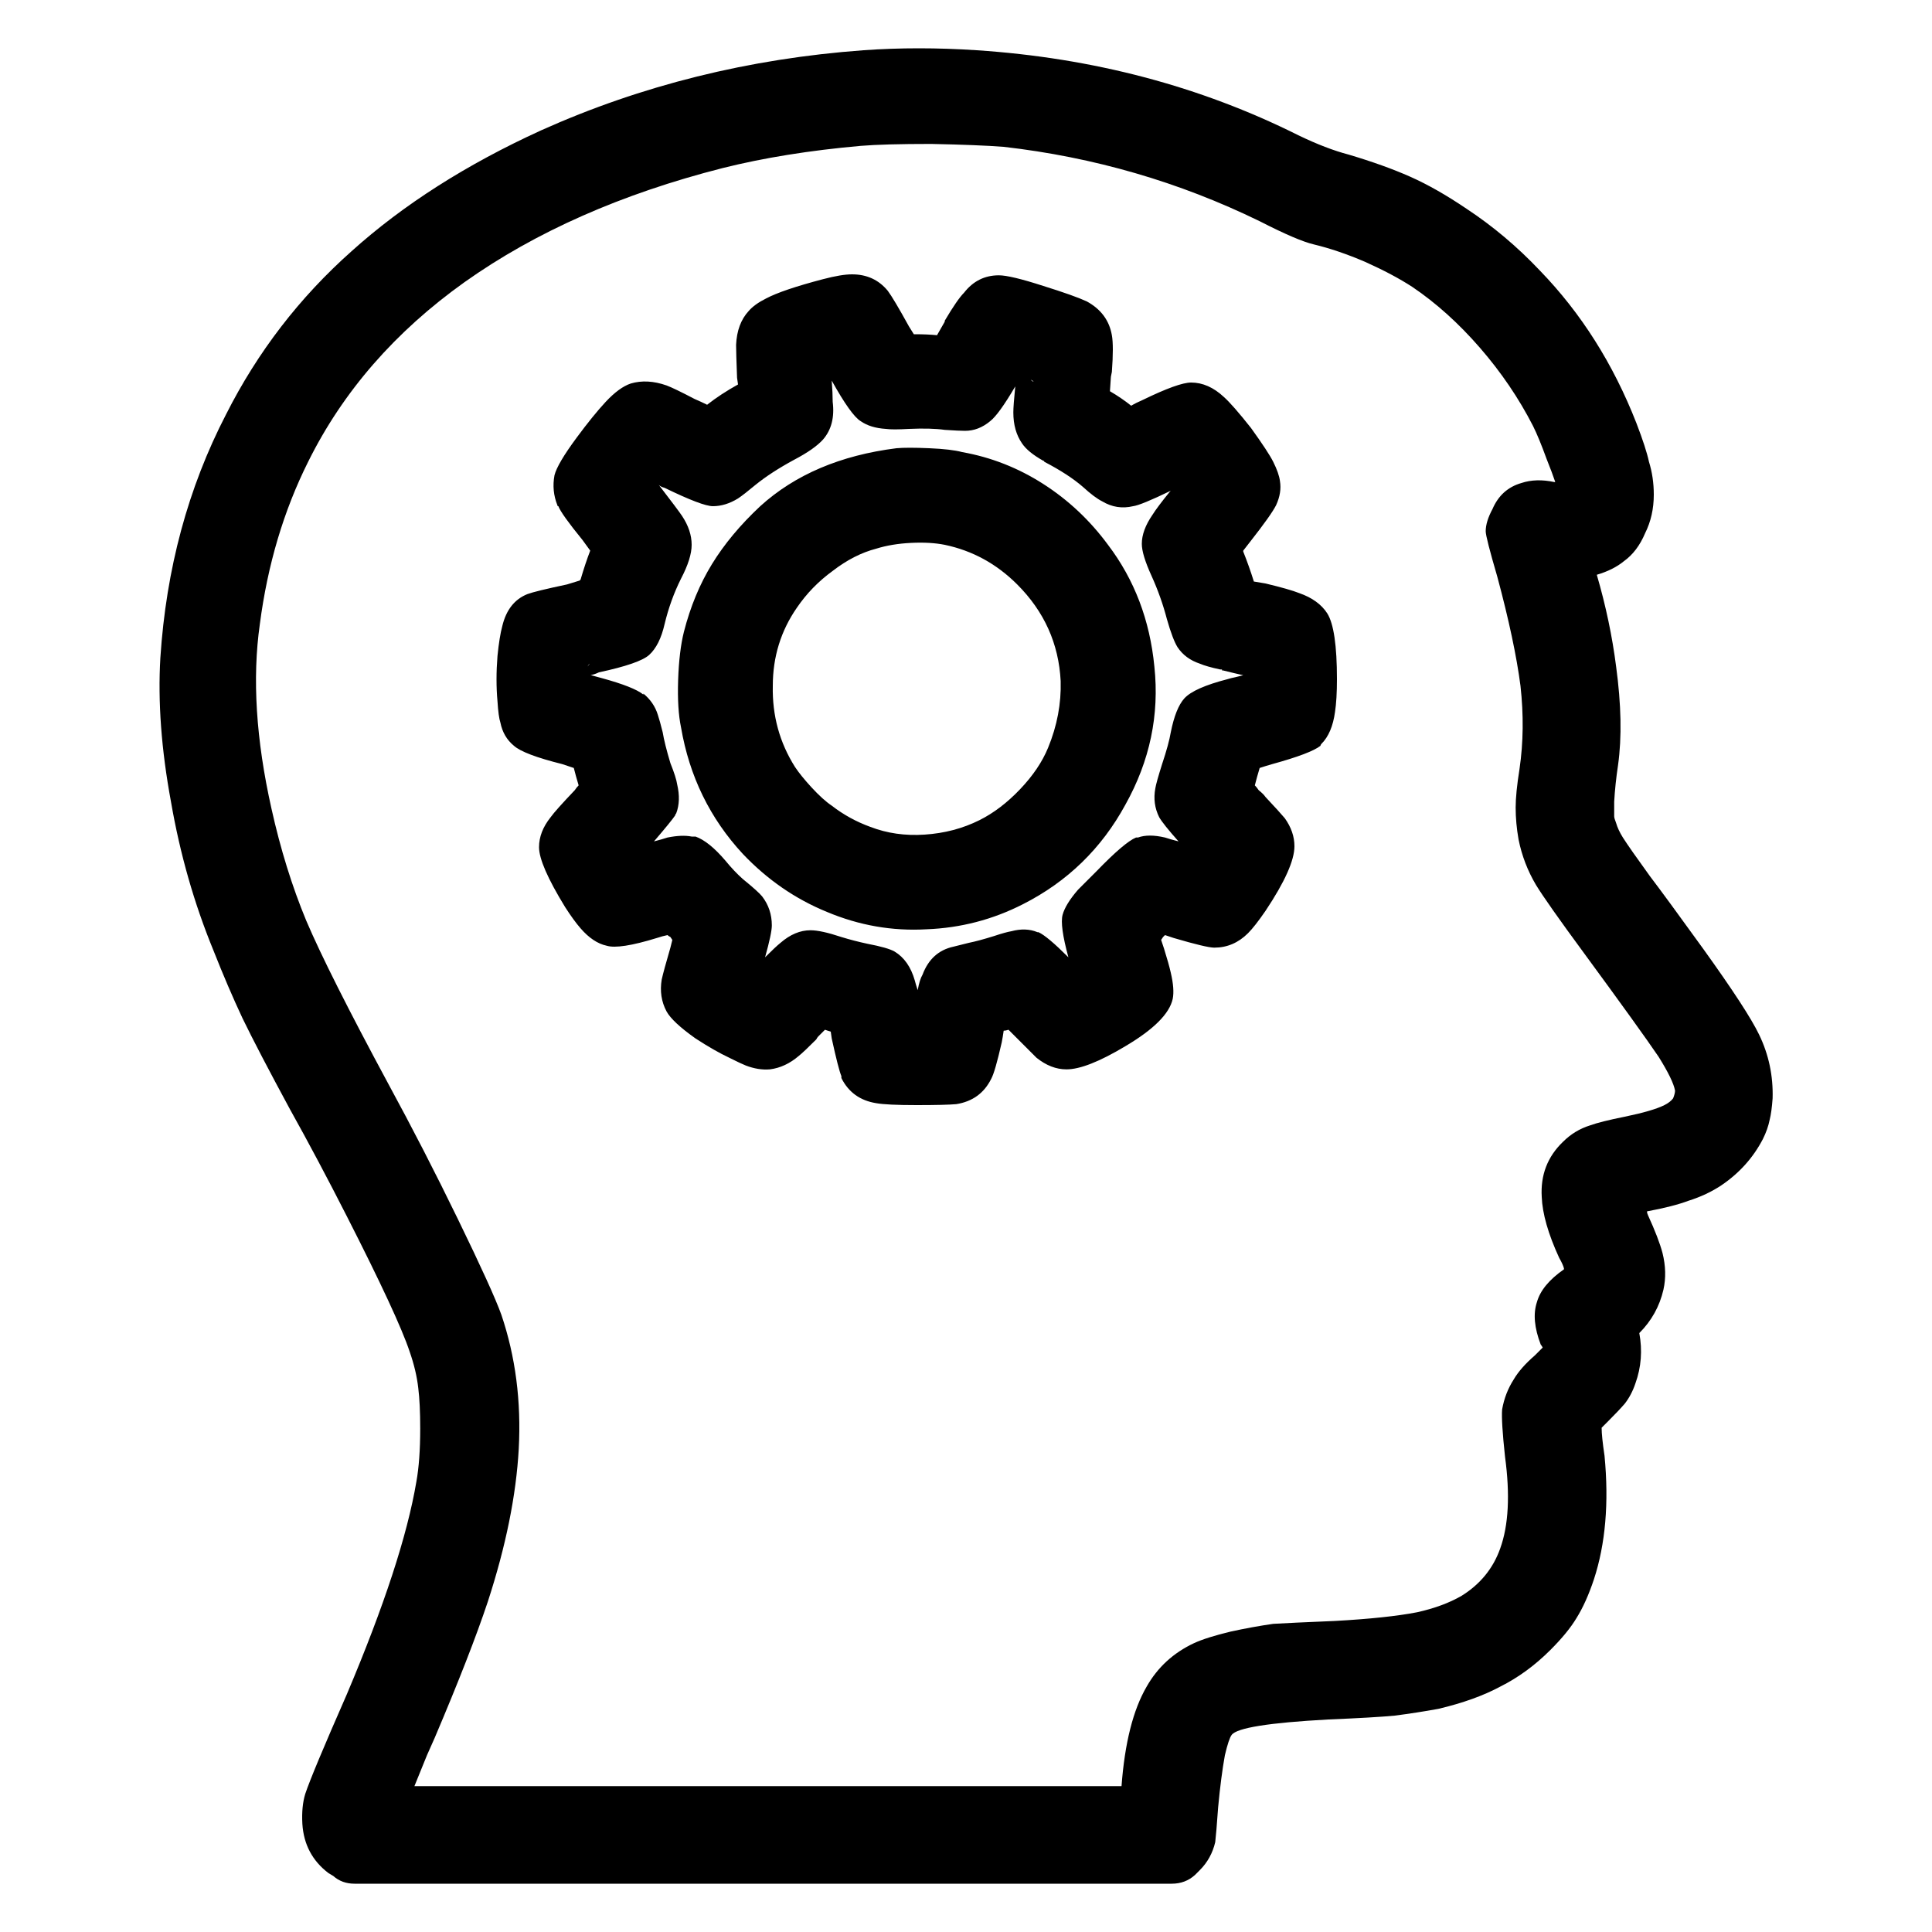
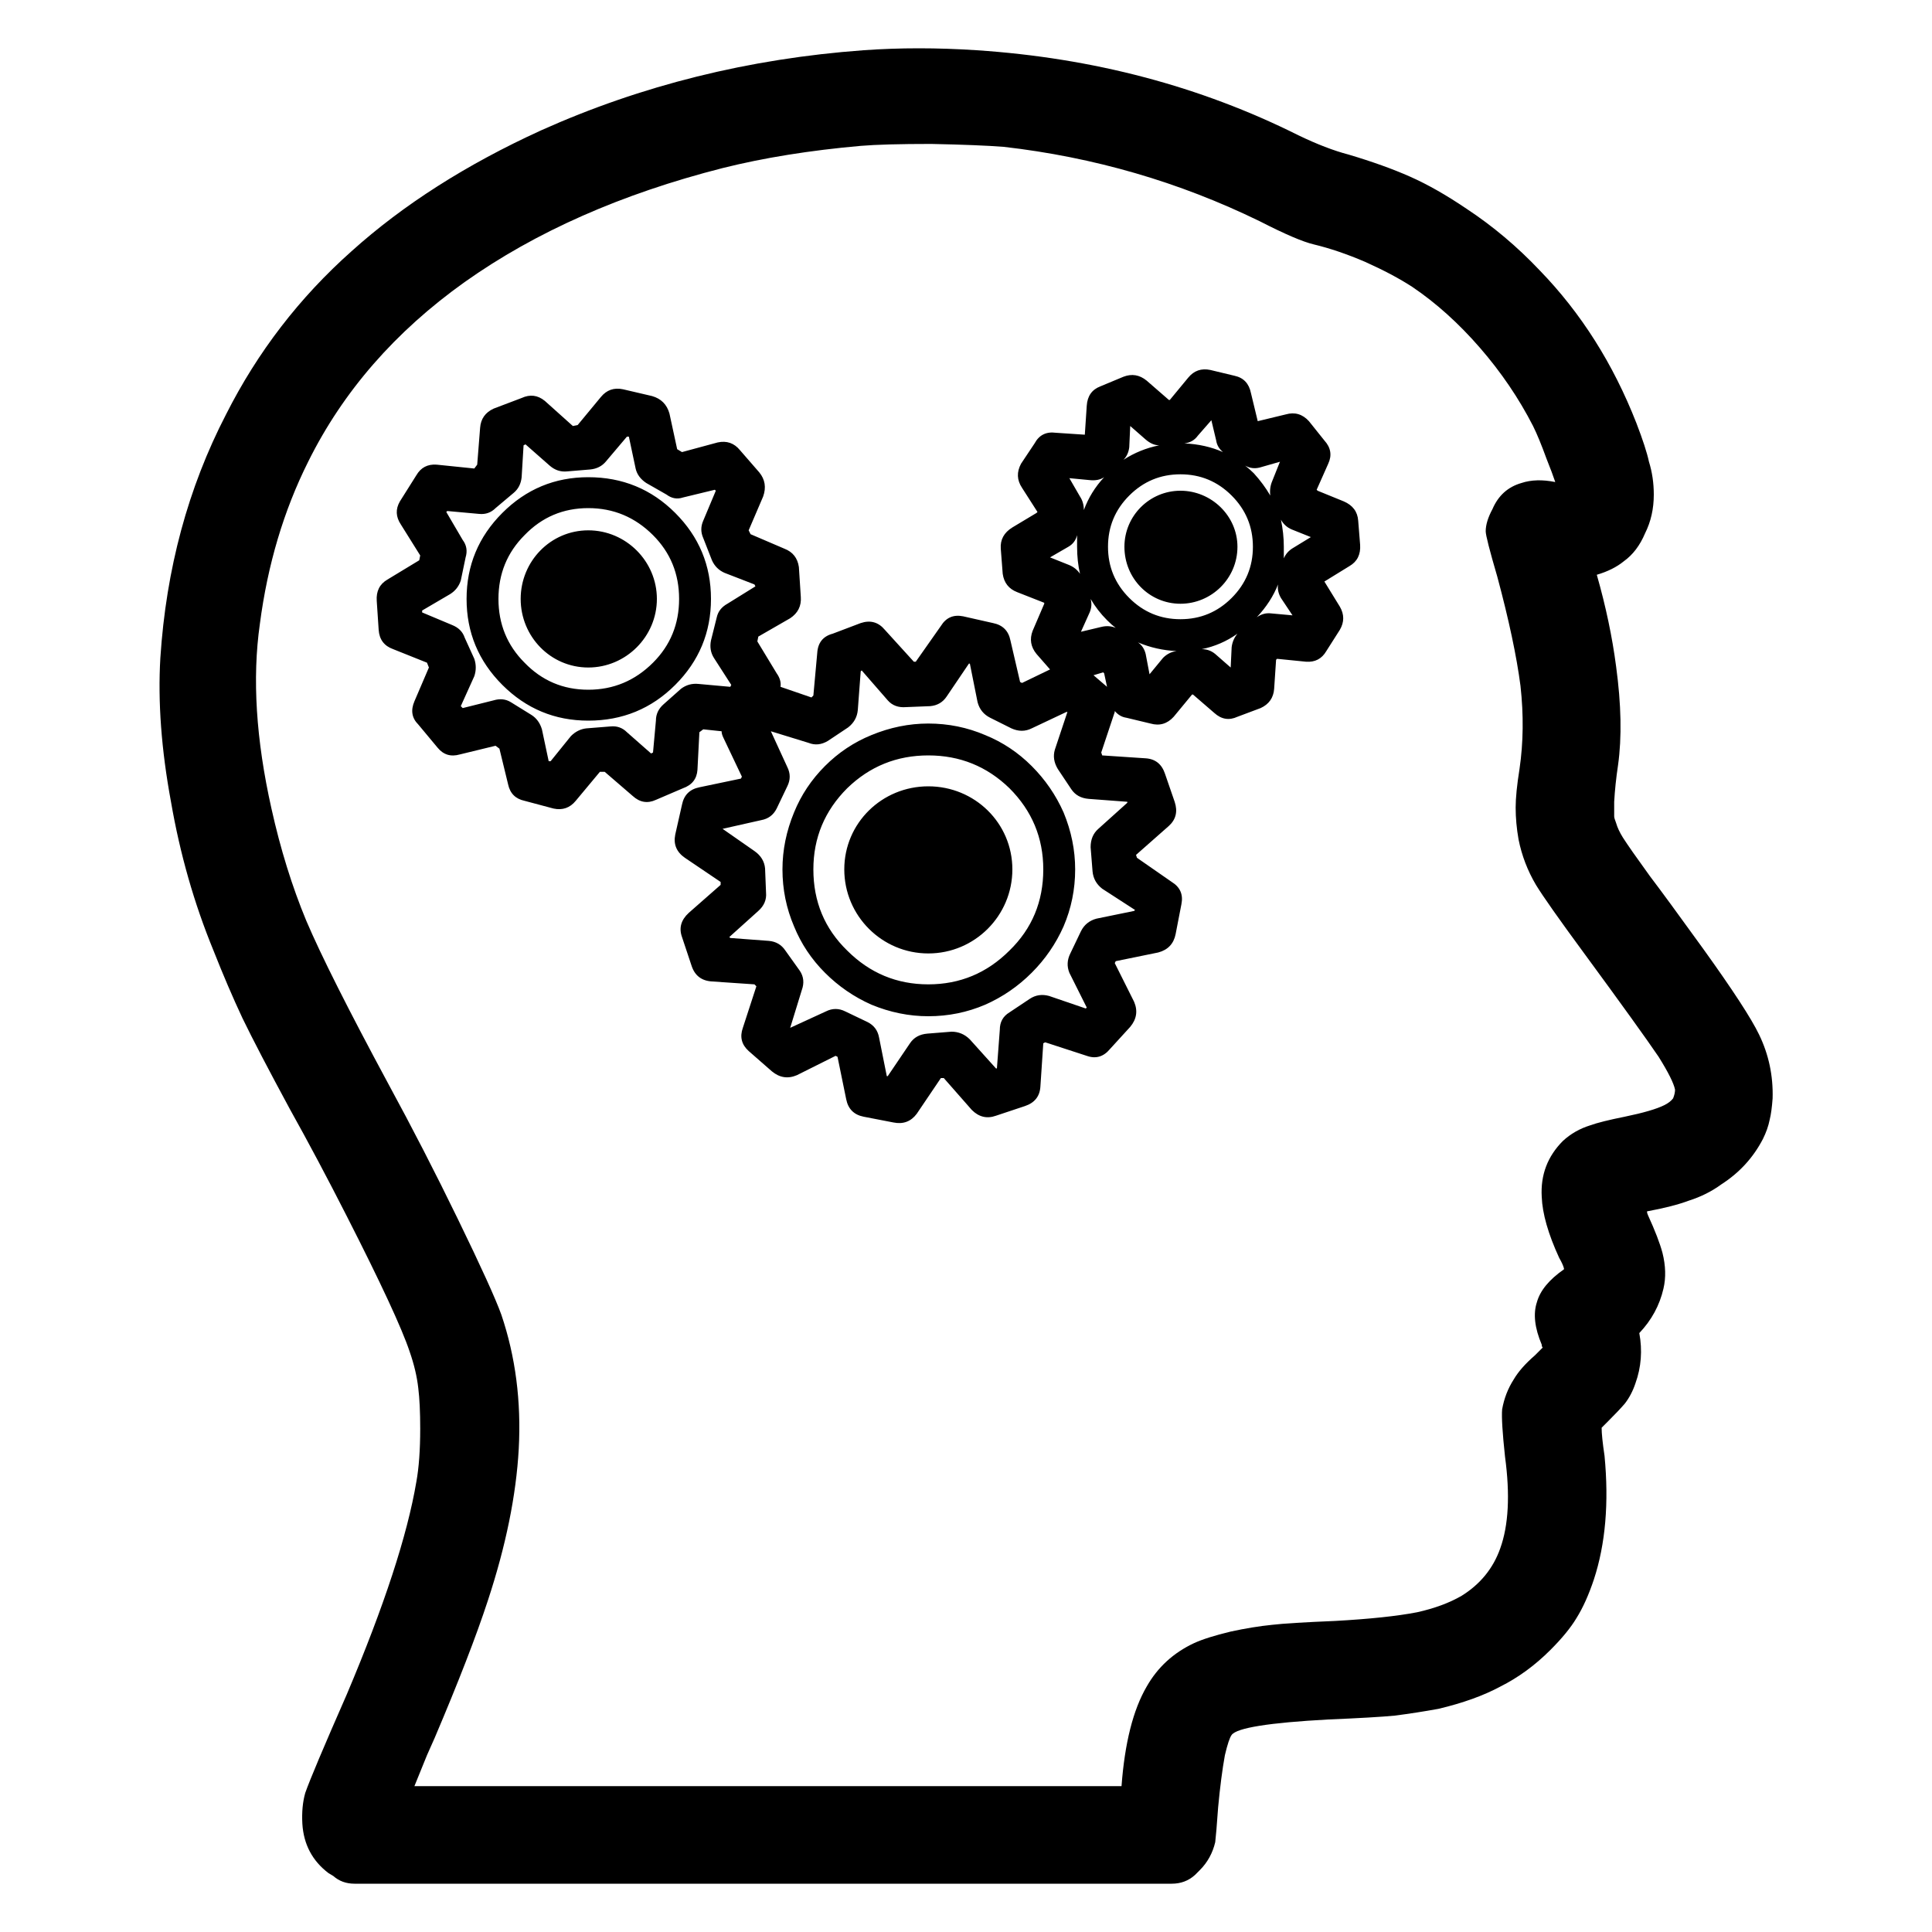
<svg xmlns="http://www.w3.org/2000/svg" viewBox="0 0 20 20">
-   <path fill="black" d="M8.94 0.52Q9.5 0.48 10.11 0.52Q11.92 0.64 13.44 1.4Q13.73 1.54 13.96 1.6Q14.33 1.71 14.6 1.83Q14.87 1.95 15.18 2.16Q15.59 2.43 15.94 2.8Q16.58 3.46 16.94 4.38Q17.04 4.64 17.07 4.78Q17.12 4.94 17.12 5.12Q17.12 5.34 17.03 5.52Q16.95 5.71 16.81 5.81Q16.7 5.9 16.53 5.95Q16.67 6.43 16.73 6.9Q16.81 7.49 16.75 7.92Q16.72 8.12 16.71 8.3Q16.71 8.42 16.71 8.45Q16.71 8.47 16.73 8.52Q16.75 8.59 16.8 8.67Q16.87 8.78 17.08 9.07Q17.24 9.28 17.63 9.82Q18.09 10.46 18.21 10.71Q18.36 11.02 18.35 11.37Q18.34 11.51 18.32 11.59Q18.3 11.69 18.25 11.79Q18.1 12.08 17.82 12.27Q17.67 12.37 17.48 12.43Q17.32 12.49 17.05 12.54Q17.05 12.56 17.06 12.58Q17.17 12.82 17.21 12.97Q17.26 13.17 17.22 13.35Q17.16 13.61 16.97 13.8Q17.02 14.07 16.93 14.32Q16.89 14.44 16.82 14.53Q16.76 14.6 16.64 14.72L16.58 14.78Q16.58 14.87 16.61 15.07Q16.68 15.8 16.5 16.35Q16.42 16.59 16.32 16.75Q16.23 16.9 16.05 17.08Q15.81 17.32 15.53 17.46Q15.27 17.6 14.89 17.69Q14.67 17.73 14.44 17.76Q14.23 17.78 13.75 17.8Q12.83 17.85 12.75 17.96Q12.72 18 12.68 18.17Q12.64 18.39 12.61 18.71Q12.59 18.99 12.58 19.07Q12.54 19.24 12.42 19.36L12.37 19.41Q12.27 19.5 12.13 19.5H3.67Q3.54 19.5 3.45 19.42L3.4 19.39Q3.15 19.2 3.13 18.88Q3.12 18.7 3.16 18.57Q3.23 18.36 3.59 17.54Q4.17 16.17 4.31 15.34Q4.35 15.12 4.35 14.79Q4.35 14.53 4.33 14.37Q4.31 14.19 4.24 13.99Q4.12 13.63 3.59 12.59Q3.29 12 3 11.48Q2.67 10.87 2.51 10.54Q2.36 10.22 2.21 9.84Q1.91 9.11 1.77 8.3Q1.62 7.49 1.66 6.81Q1.75 5.43 2.34 4.29Q2.83 3.32 3.64 2.6Q4.44 1.88 5.6 1.35Q7.16 0.65 8.94 0.52ZM15.55 14.59 15.55 14.59Q15.58 14.42 15.67 14.28Q15.74 14.16 15.89 14.03Q15.93 13.99 15.97 13.95Q15.96 13.93 15.95 13.92Q15.85 13.66 15.91 13.48Q15.96 13.3 16.19 13.14Q16.19 13.13 16.19 13.13Q16.18 13.09 16.14 13.02Q15.97 12.65 15.96 12.39Q15.94 12.05 16.18 11.82Q16.3 11.7 16.46 11.65Q16.57 11.61 16.82 11.56Q17.11 11.5 17.23 11.44Q17.29 11.41 17.32 11.37Q17.34 11.32 17.34 11.29Q17.32 11.18 17.17 10.94Q16.98 10.66 16.4 9.87Q16.01 9.34 15.9 9.16Q15.77 8.94 15.72 8.69Q15.69 8.52 15.69 8.36Q15.69 8.21 15.73 7.96Q15.79 7.55 15.74 7.1Q15.68 6.64 15.5 5.97Q15.38 5.56 15.38 5.5Q15.38 5.4 15.45 5.27Q15.54 5.06 15.75 5Q15.9 4.95 16.09 4.99Q16.1 4.99 16.1 4.99Q16.07 4.9 16.01 4.75Q15.93 4.53 15.87 4.41Q15.65 3.98 15.32 3.6Q14.99 3.22 14.62 2.97Q14.42 2.84 14.13 2.71Q13.85 2.59 13.6 2.53Q13.43 2.49 13.04 2.29Q11.79 1.68 10.39 1.52Q10.39 1.52 10.39 1.52Q10.13 1.5 9.64 1.49Q9.15 1.49 8.91 1.51Q8.12 1.58 7.48 1.74Q5.91 2.14 4.81 2.92Q3.73 3.69 3.19 4.78Q2.81 5.54 2.69 6.46Q2.57 7.3 2.81 8.37Q2.95 9 3.17 9.53Q3.4 10.07 4.02 11.22Q4.39 11.9 4.74 12.62Q5.1 13.36 5.19 13.61Q5.41 14.26 5.37 15Q5.33 15.72 5.05 16.58Q4.87 17.12 4.5 17.99L4.42 18.17L4.29 18.49H11.61Q11.66 17.82 11.87 17.46Q12.04 17.16 12.36 17.01Q12.49 16.95 12.74 16.89Q12.97 16.84 13.18 16.81Q13.34 16.8 13.82 16.78Q14.36 16.75 14.67 16.69Q14.94 16.63 15.13 16.52Q15.42 16.34 15.53 16.03Q15.66 15.67 15.58 15.08Q15.54 14.71 15.55 14.59ZM8.52 2.89Q8.71 2.84 8.82 2.84Q9.05 2.84 9.19 3.01Q9.25 3.09 9.41 3.38L9.46 3.46H9.47Q9.6 3.46 9.7 3.47L9.78 3.33L9.78 3.32Q9.91 3.1 9.98 3.03Q10.12 2.85 10.34 2.85Q10.46 2.85 10.8 2.96Q11.12 3.06 11.25 3.12Q11.47 3.24 11.51 3.47Q11.53 3.58 11.51 3.85L11.5 3.9L11.49 4.05Q11.61 4.12 11.71 4.2Q11.76 4.17 11.83 4.14Q12.2 3.96 12.33 3.96Q12.51 3.96 12.67 4.11Q12.76 4.19 12.95 4.43Q13.13 4.68 13.18 4.78Q13.24 4.9 13.25 4.98Q13.27 5.1 13.21 5.23L13.21 5.23Q13.16 5.33 12.94 5.61Q12.9 5.66 12.87 5.7Q12.87 5.71 12.87 5.71Q12.93 5.86 12.98 6.02Q13.04 6.03 13.1 6.04Q13.35 6.1 13.45 6.14Q13.65 6.21 13.74 6.35Q13.84 6.51 13.84 7.03Q13.84 7.24 13.82 7.37Q13.79 7.59 13.68 7.7Q13.67 7.71 13.67 7.72Q13.57 7.8 13.17 7.91Q13.1 7.93 13.04 7.95Q13.01 8.05 12.99 8.13Q13.01 8.15 13.03 8.18Q13.08 8.22 13.1 8.25Q13.25 8.41 13.3 8.47Q13.4 8.61 13.4 8.76Q13.4 8.98 13.1 9.43Q12.99 9.59 12.92 9.66Q12.77 9.81 12.57 9.81Q12.49 9.81 12.15 9.71L12.06 9.68L12.04 9.7L12.02 9.73L12.05 9.82Q12.1 9.98 12.12 10.07Q12.16 10.24 12.14 10.34Q12.09 10.57 11.65 10.83Q11.25 11.07 11.04 11.07Q10.88 11.07 10.73 10.95Q10.68 10.9 10.51 10.73L10.44 10.66Q10.41 10.67 10.39 10.67Q10.38 10.74 10.37 10.79Q10.3 11.1 10.26 11.17Q10.15 11.39 9.9 11.43Q9.79 11.44 9.49 11.44Q9.18 11.44 9.07 11.42Q8.82 11.38 8.71 11.16Q8.71 11.15 8.71 11.14Q8.68 11.07 8.61 10.75L8.6 10.68Q8.57 10.67 8.54 10.66L8.47 10.73Q8.46 10.74 8.45 10.76Q8.32 10.89 8.27 10.93Q8.13 11.05 7.97 11.07Q7.85 11.08 7.72 11.03Q7.67 11.01 7.57 10.96L7.55 10.95Q7.4 10.88 7.2 10.75Q6.96 10.58 6.9 10.47Q6.82 10.32 6.85 10.14Q6.87 10.05 6.94 9.81L6.96 9.73L6.94 9.7Q6.92 9.69 6.91 9.68Q6.86 9.69 6.8 9.71Q6.41 9.83 6.28 9.79Q6.14 9.76 6.01 9.61Q5.94 9.53 5.85 9.39Q5.58 8.95 5.58 8.77Q5.58 8.61 5.7 8.46Q5.75 8.39 5.95 8.18Q5.97 8.15 5.99 8.13Q5.96 8.03 5.94 7.95Q5.88 7.93 5.82 7.91Q5.42 7.81 5.32 7.72Q5.21 7.63 5.18 7.48Q5.16 7.42 5.15 7.26Q5.13 7.04 5.15 6.79Q5.17 6.59 5.2 6.48Q5.26 6.23 5.46 6.15L5.46 6.15Q5.54 6.12 5.87 6.05L6 6.01L6.01 6Q6.06 5.83 6.11 5.7L6.03 5.59Q5.81 5.32 5.78 5.24Q5.77 5.24 5.77 5.23Q5.71 5.08 5.74 4.92L5.74 4.92Q5.77 4.8 5.97 4.53Q6.14 4.3 6.27 4.16L6.27 4.16Q6.41 4.01 6.53 3.97Q6.7 3.92 6.9 3.99Q6.98 4.02 7.19 4.13Q7.26 4.16 7.32 4.19Q7.46 4.08 7.64 3.98L7.63 3.91L7.63 3.91Q7.62 3.65 7.62 3.57Q7.63 3.35 7.75 3.22Q7.81 3.15 7.93 3.09L7.93 3.09Q8.1 3 8.52 2.89ZM11.06 9.91Q10.97 9.58 11 9.47Q11.03 9.36 11.16 9.21Q11.24 9.13 11.35 9.02Q11.64 8.72 11.76 8.67L11.76 8.67Q11.77 8.67 11.77 8.67Q11.77 8.67 11.78 8.67L11.78 8.67Q11.89 8.63 12.06 8.67Q12.12 8.69 12.2 8.71Q12.04 8.53 12 8.46Q11.93 8.32 11.96 8.16Q11.97 8.1 12.03 7.91Q12.1 7.7 12.12 7.58Q12.17 7.33 12.26 7.23Q12.36 7.12 12.71 7.03Q12.74 7.02 12.79 7.01Q12.83 7 12.87 6.99Q12.87 6.99 12.87 6.99Q12.78 6.97 12.66 6.94L12.66 6.94L12.65 6.94L12.65 6.93L12.65 6.93L12.64 6.93L12.64 6.93L12.64 6.93L12.64 6.93L12.63 6.93L12.63 6.93L12.63 6.93L12.63 6.93Q12.49 6.9 12.42 6.87Q12.27 6.82 12.19 6.7Q12.14 6.62 12.08 6.41Q12.02 6.18 11.92 5.96Q11.82 5.74 11.82 5.63Q11.82 5.49 11.93 5.33Q11.98 5.25 12.11 5.09Q12.11 5.09 12.12 5.08Q11.81 5.23 11.73 5.24Q11.56 5.28 11.41 5.19Q11.33 5.15 11.21 5.04Q11.06 4.91 10.81 4.78Q10.81 4.77 10.8 4.77Q10.64 4.68 10.58 4.59Q10.49 4.46 10.49 4.27Q10.49 4.2 10.51 4Q10.34 4.29 10.25 4.36L10.25 4.36Q10.13 4.46 9.99 4.46Q9.93 4.46 9.78 4.45Q9.64 4.43 9.41 4.44Q9.24 4.45 9.17 4.44Q9.01 4.43 8.91 4.36Q8.81 4.3 8.61 3.94Q8.62 4.07 8.62 4.16Q8.65 4.4 8.52 4.55Q8.43 4.65 8.22 4.76Q7.98 4.89 7.82 5.02Q7.7 5.12 7.64 5.16Q7.51 5.24 7.38 5.24Q7.27 5.24 6.88 5.05Q6.84 5.04 6.82 5.02Q7.02 5.28 7.06 5.34Q7.16 5.49 7.16 5.64Q7.16 5.78 7.05 5.99Q6.94 6.21 6.88 6.46Q6.83 6.68 6.72 6.78Q6.62 6.87 6.2 6.96Q6.16 6.98 6.11 6.99Q6.11 6.99 6.11 6.99Q6.12 6.99 6.12 6.99Q6.19 7.01 6.23 7.02Q6.56 7.11 6.66 7.19L6.66 7.18Q6.77 7.27 6.81 7.4Q6.83 7.46 6.86 7.58Q6.88 7.7 6.94 7.9Q7 8.05 7.01 8.12Q7.05 8.29 7 8.42Q6.99 8.43 6.99 8.44Q6.95 8.5 6.77 8.71Q6.85 8.69 6.91 8.67Q7.06 8.64 7.16 8.66L7.16 8.66Q7.17 8.66 7.18 8.66Q7.19 8.66 7.2 8.66L7.2 8.66Q7.34 8.71 7.51 8.91Q7.6 9.02 7.69 9.1Q7.85 9.23 7.89 9.28Q7.99 9.41 7.99 9.58Q7.99 9.66 7.92 9.91Q8.03 9.8 8.08 9.76Q8.23 9.63 8.39 9.63Q8.5 9.63 8.71 9.7Q8.84 9.74 8.98 9.77Q9.19 9.81 9.26 9.85Q9.41 9.94 9.47 10.15Q9.48 10.19 9.5 10.25Q9.52 10.14 9.55 10.09Q9.64 9.85 9.87 9.8Q9.91 9.79 10.03 9.76Q10.13 9.74 10.29 9.69Q10.41 9.65 10.47 9.64Q10.62 9.6 10.74 9.65Q10.75 9.65 10.75 9.65L10.75 9.65Q10.84 9.69 11.06 9.91ZM9.28 4.64Q9.39 4.63 9.62 4.64Q9.85 4.65 9.96 4.68Q10.41 4.76 10.8 5.01Q11.19 5.26 11.47 5.64Q11.88 6.18 11.95 6.9Q12.03 7.65 11.65 8.33Q11.28 9.01 10.59 9.36Q10.12 9.6 9.59 9.62Q9.06 9.65 8.56 9.44Q8.07 9.24 7.69 8.84Q7.18 8.29 7.05 7.53Q7.01 7.34 7.02 7.04Q7.03 6.74 7.08 6.54Q7.18 6.15 7.37 5.84Q7.56 5.53 7.87 5.24Q8.41 4.75 9.28 4.64ZM9.78 5.64Q9.63 5.61 9.43 5.62Q9.23 5.63 9.07 5.68Q8.84 5.74 8.62 5.91Q8.4 6.07 8.25 6.29Q8 6.65 8 7.1Q7.99 7.56 8.23 7.94Q8.29 8.03 8.4 8.15Q8.52 8.28 8.61 8.34Q8.79 8.48 9.01 8.56Q9.27 8.66 9.57 8.64Q9.88 8.62 10.14 8.49Q10.36 8.38 10.56 8.17Q10.76 7.96 10.85 7.74Q10.99 7.4 10.98 7.05Q10.95 6.47 10.53 6.05Q10.21 5.73 9.78 5.64ZM10.68 3.94Q10.69 3.95 10.7 3.95Q10.69 3.94 10.67 3.93Q10.68 3.94 10.68 3.94ZM6.09 6.89Q6.1 6.88 6.1 6.87Q6.09 6.89 6.08 6.9Q6.09 6.89 6.09 6.89ZM12.97 7.94Q12.97 7.94 12.97 7.94Q12.97 7.94 12.96 7.95Q12.96 7.95 12.97 7.94Z" />
+   <path fill="black" d="M8.94 0.52Q9.5 0.48 10.11 0.52Q11.92 0.64 13.44 1.4Q13.73 1.54 13.96 1.6Q14.33 1.71 14.6 1.83Q14.87 1.95 15.18 2.16Q15.59 2.43 15.94 2.8Q16.58 3.46 16.94 4.38Q17.04 4.64 17.07 4.78Q17.12 4.94 17.12 5.12Q17.12 5.34 17.03 5.52Q16.95 5.71 16.81 5.81Q16.7 5.9 16.53 5.95Q16.67 6.44 16.73 6.9Q16.81 7.49 16.75 7.92Q16.72 8.12 16.71 8.3Q16.71 8.42 16.71 8.45Q16.71 8.47 16.73 8.52Q16.75 8.59 16.8 8.67Q16.87 8.78 17.08 9.07Q17.24 9.28 17.63 9.82Q18.09 10.46 18.21 10.71Q18.36 11.02 18.35 11.37Q18.34 11.51 18.32 11.59Q18.3 11.69 18.25 11.79Q18.1 12.08 17.82 12.26Q17.67 12.37 17.48 12.43Q17.32 12.49 17.05 12.54Q17.05 12.56 17.06 12.58Q17.17 12.82 17.21 12.97Q17.26 13.17 17.22 13.34Q17.16 13.6 16.97 13.8Q17.02 14.07 16.93 14.32Q16.89 14.44 16.82 14.53Q16.76 14.6 16.64 14.72L16.58 14.78Q16.58 14.87 16.61 15.07Q16.68 15.8 16.5 16.35Q16.42 16.59 16.32 16.75Q16.23 16.9 16.05 17.08Q15.81 17.32 15.53 17.46Q15.27 17.6 14.89 17.69Q14.67 17.73 14.44 17.76Q14.23 17.78 13.75 17.8Q12.83 17.85 12.75 17.96Q12.72 18 12.68 18.17Q12.64 18.39 12.61 18.71Q12.59 18.99 12.58 19.07Q12.54 19.24 12.42 19.36L12.37 19.41Q12.27 19.5 12.13 19.5H3.67Q3.54 19.5 3.45 19.42L3.4 19.39Q3.15 19.2 3.13 18.88Q3.12 18.7 3.16 18.56Q3.23 18.36 3.59 17.54Q4.17 16.17 4.31 15.34Q4.35 15.12 4.35 14.79Q4.35 14.53 4.33 14.37Q4.31 14.19 4.24 13.99Q4.12 13.63 3.59 12.59Q3.29 12 3 11.48Q2.67 10.87 2.51 10.54Q2.36 10.22 2.21 9.84Q1.91 9.11 1.77 8.3Q1.62 7.49 1.66 6.81Q1.75 5.43 2.34 4.29Q2.83 3.32 3.64 2.6Q4.44 1.88 5.6 1.35Q7.16 0.65 8.94 0.52ZM15.55 14.59 15.55 14.59Q15.58 14.42 15.67 14.28Q15.74 14.16 15.89 14.03Q15.93 13.99 15.97 13.95Q15.96 13.94 15.96 13.92Q15.85 13.66 15.91 13.48Q15.96 13.3 16.19 13.14Q16.19 13.13 16.19 13.13Q16.18 13.09 16.14 13.02Q15.97 12.65 15.96 12.39Q15.94 12.05 16.18 11.81Q16.3 11.7 16.46 11.65Q16.57 11.61 16.82 11.56Q17.11 11.5 17.23 11.44Q17.29 11.41 17.32 11.37Q17.34 11.32 17.34 11.28Q17.32 11.18 17.17 10.94Q16.98 10.66 16.4 9.87Q16.01 9.34 15.9 9.16Q15.77 8.94 15.72 8.69Q15.69 8.52 15.69 8.36Q15.69 8.21 15.73 7.96Q15.79 7.55 15.74 7.1Q15.68 6.64 15.5 5.97Q15.38 5.56 15.38 5.5Q15.38 5.4 15.45 5.27Q15.54 5.06 15.75 5Q15.9 4.95 16.1 4.99Q16.1 4.99 16.1 4.99Q16.07 4.9 16.01 4.75Q15.93 4.53 15.87 4.41Q15.65 3.98 15.32 3.6Q14.99 3.22 14.62 2.97Q14.42 2.84 14.13 2.71Q13.85 2.59 13.6 2.53Q13.43 2.49 13.04 2.29Q11.79 1.68 10.39 1.52L10.39 1.52Q10.13 1.5 9.64 1.49Q9.15 1.49 8.91 1.51Q8.12 1.58 7.48 1.74Q5.91 2.14 4.81 2.92Q3.73 3.69 3.19 4.78Q2.81 5.54 2.69 6.46Q2.57 7.3 2.81 8.37Q2.95 9 3.17 9.53Q3.4 10.07 4.02 11.22Q4.39 11.9 4.74 12.62Q5.1 13.36 5.19 13.61Q5.41 14.26 5.37 15Q5.33 15.72 5.05 16.57Q4.87 17.12 4.5 17.99L4.42 18.17L4.29 18.49H11.61Q11.66 17.82 11.87 17.46Q12.04 17.16 12.36 17.01Q12.49 16.95 12.74 16.89Q12.97 16.84 13.17 16.82Q13.34 16.8 13.82 16.78Q14.36 16.75 14.67 16.69Q14.94 16.63 15.13 16.52Q15.42 16.34 15.53 16.03Q15.66 15.67 15.58 15.08Q15.54 14.71 15.55 14.59ZM5.93 4.41 5.98 4.4 6.22 4.11Q6.31 4 6.45 4.03L6.75 4.1Q6.89 4.14 6.93 4.28L7.01 4.65L7.06 4.68L7.43 4.58Q7.57 4.55 7.66 4.66L7.86 4.89Q7.95 5 7.9 5.14L7.75 5.49L7.77 5.53L8.12 5.68Q8.25 5.73 8.27 5.87L8.29 6.18Q8.3 6.32 8.18 6.4L7.85 6.59L7.84 6.64L8.04 6.97Q8.09 7.04 8.08 7.11L8.4 7.22L8.42 7.2L8.46 6.76Q8.47 6.6 8.62 6.56L8.91 6.45Q9.06 6.4 9.16 6.52L9.46 6.85L9.48 6.85L9.74 6.48Q9.82 6.35 9.97 6.38L10.28 6.45Q10.43 6.48 10.46 6.63L10.56 7.06L10.58 7.07L10.87 6.93L10.73 6.77Q10.64 6.66 10.69 6.53L10.81 6.25L10.81 6.24L10.53 6.13Q10.4 6.08 10.38 5.94L10.36 5.68Q10.35 5.54 10.48 5.46L10.73 5.31L10.74 5.3L10.58 5.05Q10.5 4.93 10.57 4.8L10.71 4.59Q10.78 4.46 10.93 4.48L11.23 4.5L11.23 4.5L11.25 4.2Q11.26 4.05 11.39 4L11.63 3.9Q11.76 3.85 11.87 3.94L12.1 4.14L12.11 4.14L12.3 3.91Q12.39 3.8 12.53 3.83L12.78 3.89Q12.92 3.92 12.95 4.07L13.02 4.36L13.02 4.36L13.31 4.29Q13.45 4.25 13.55 4.36L13.71 4.56Q13.81 4.67 13.75 4.8L13.63 5.07L13.64 5.08L13.91 5.19Q14.05 5.25 14.06 5.39L14.08 5.64Q14.09 5.79 13.97 5.86L13.71 6.02L13.71 6.02L13.87 6.28Q13.94 6.4 13.87 6.52L13.73 6.74Q13.66 6.86 13.52 6.85L13.22 6.82L13.21 6.83L13.19 7.13Q13.18 7.27 13.05 7.33L12.81 7.42Q12.68 7.48 12.57 7.38L12.35 7.19L12.34 7.19L12.15 7.42Q12.05 7.53 11.91 7.49L11.66 7.43Q11.59 7.42 11.54 7.36Q11.54 7.37 11.54 7.37L11.4 7.79L11.41 7.82L11.86 7.85Q12.01 7.86 12.06 8.01L12.16 8.3Q12.21 8.45 12.1 8.55L11.76 8.85L11.77 8.88L12.13 9.13Q12.26 9.21 12.23 9.36L12.17 9.67Q12.14 9.82 11.99 9.86L11.55 9.95L11.54 9.97L11.74 10.37Q11.8 10.51 11.7 10.63L11.49 10.86Q11.39 10.98 11.25 10.93L10.82 10.79L10.8 10.8L10.77 11.25Q10.76 11.4 10.61 11.45L10.31 11.55Q10.17 11.6 10.06 11.49L9.77 11.16L9.74 11.16L9.49 11.53Q9.4 11.65 9.25 11.62L8.94 11.56Q8.79 11.53 8.76 11.38L8.67 10.94L8.65 10.93L8.25 11.13Q8.11 11.19 7.99 11.09L7.75 10.88Q7.64 10.78 7.69 10.64L7.83 10.21L7.81 10.19L7.37 10.16Q7.21 10.15 7.16 10L7.06 9.7Q7.01 9.56 7.13 9.45L7.46 9.16L7.46 9.13L7.09 8.88Q6.96 8.79 6.99 8.64L7.06 8.33Q7.09 8.18 7.24 8.15L7.67 8.06L7.68 8.04L7.49 7.64Q7.47 7.6 7.47 7.57L7.28 7.55L7.24 7.58L7.22 7.97Q7.21 8.11 7.07 8.16L6.79 8.28Q6.66 8.34 6.55 8.24L6.26 7.99L6.21 7.99L5.96 8.29Q5.87 8.4 5.73 8.37L5.43 8.29Q5.29 8.26 5.26 8.12L5.17 7.75L5.13 7.72L4.76 7.81Q4.62 7.85 4.53 7.74L4.33 7.5Q4.23 7.4 4.29 7.26L4.44 6.91L4.42 6.86L4.07 6.72Q3.93 6.67 3.92 6.52L3.9 6.22Q3.89 6.07 4.01 6L4.34 5.8L4.35 5.75L4.15 5.43Q4.07 5.31 4.14 5.19L4.31 4.92Q4.38 4.8 4.52 4.81L4.91 4.85L4.94 4.81L4.97 4.43Q4.98 4.29 5.11 4.23L5.4 4.12Q5.53 4.06 5.64 4.15ZM9.8 7.21Q9.74 7.3 9.63 7.31L9.38 7.32Q9.26 7.33 9.19 7.25L8.92 6.94L8.91 6.95L8.88 7.35Q8.87 7.46 8.78 7.53L8.57 7.67Q8.47 7.73 8.37 7.69L7.98 7.57L7.98 7.57L8.15 7.94Q8.2 8.04 8.15 8.14L8.04 8.37Q7.99 8.47 7.88 8.49L7.48 8.58L7.48 8.58L7.81 8.81Q7.91 8.88 7.92 8.99L7.93 9.24Q7.94 9.35 7.85 9.43L7.55 9.7L7.56 9.71L7.96 9.74Q8.07 9.75 8.13 9.84L8.28 10.05Q8.34 10.14 8.3 10.25L8.18 10.64L8.18 10.64L8.55 10.47Q8.65 10.42 8.75 10.47L8.98 10.58Q9.08 10.63 9.1 10.74L9.18 11.14L9.19 11.14L9.42 10.8Q9.48 10.71 9.6 10.7L9.85 10.68Q9.96 10.68 10.04 10.76L10.31 11.06L10.32 11.06L10.35 10.66Q10.35 10.54 10.45 10.48L10.66 10.34Q10.75 10.28 10.86 10.31L11.24 10.44L11.25 10.43L11.07 10.07Q11.03 9.97 11.08 9.87L11.19 9.64Q11.24 9.54 11.35 9.51L11.74 9.43L11.75 9.42L11.41 9.2Q11.32 9.13 11.31 9.02L11.29 8.77Q11.29 8.65 11.37 8.58L11.67 8.31L11.67 8.3L11.27 8.27Q11.15 8.26 11.09 8.17L10.95 7.96Q10.89 7.86 10.92 7.76L11.05 7.37L11.04 7.37L10.68 7.54Q10.58 7.59 10.47 7.54L10.25 7.43Q10.15 7.38 10.12 7.27L10.04 6.87L10.03 6.87ZM11.13 9Q11.13 9.31 11.01 9.59Q10.89 9.86 10.68 10.07Q10.47 10.28 10.2 10.4Q9.92 10.52 9.61 10.52Q9.31 10.52 9.02 10.4Q8.75 10.28 8.54 10.07Q8.33 9.86 8.22 9.59Q8.1 9.31 8.1 9Q8.1 8.7 8.22 8.41Q8.33 8.14 8.54 7.93Q8.75 7.72 9.02 7.61Q9.31 7.49 9.61 7.49Q9.92 7.49 10.2 7.61Q10.47 7.72 10.68 7.93Q10.89 8.14 11.01 8.41Q11.13 8.7 11.13 9ZM6.27 4.78Q6.21 4.85 6.11 4.86L5.87 4.88Q5.77 4.89 5.69 4.82L5.44 4.6L5.42 4.61L5.4 4.94Q5.39 5.04 5.32 5.1L5.13 5.26Q5.06 5.33 4.96 5.32L4.63 5.29L4.62 5.3L4.79 5.59Q4.85 5.67 4.82 5.77L4.77 6.01Q4.74 6.1 4.66 6.15L4.37 6.32L4.37 6.34L4.68 6.47Q4.78 6.51 4.81 6.6L4.91 6.82Q4.94 6.91 4.91 7L4.77 7.31L4.79 7.33L5.11 7.25Q5.21 7.22 5.29 7.27L5.5 7.4Q5.58 7.45 5.61 7.55L5.68 7.88L5.7 7.88L5.91 7.62Q5.98 7.55 6.07 7.54L6.32 7.52Q6.42 7.51 6.49 7.58L6.74 7.8L6.76 7.79L6.79 7.46Q6.79 7.36 6.87 7.29L7.05 7.13Q7.13 7.07 7.23 7.08L7.56 7.11L7.57 7.09L7.39 6.81Q7.34 6.73 7.36 6.63L7.42 6.39Q7.44 6.3 7.53 6.25L7.82 6.07L7.81 6.05L7.5 5.93Q7.41 5.89 7.37 5.8L7.28 5.57Q7.24 5.48 7.28 5.39L7.41 5.08L7.4 5.07L7.07 5.15Q6.98 5.18 6.9 5.12L6.69 5Q6.6 4.94 6.58 4.85L6.51 4.52L6.49 4.52ZM7.36 6.2Q7.36 6.72 6.99 7.09Q6.62 7.46 6.09 7.46Q5.57 7.46 5.2 7.09Q4.83 6.72 4.83 6.2Q4.83 5.68 5.2 5.31Q5.57 4.94 6.09 4.94Q6.62 4.94 6.99 5.31Q7.36 5.68 7.36 6.2ZM10.8 9Q10.8 8.51 10.45 8.16Q10.1 7.82 9.61 7.82Q9.12 7.82 8.77 8.16Q8.42 8.51 8.42 9Q8.42 9.5 8.77 9.84Q9.12 10.19 9.61 10.19Q10.1 10.19 10.45 9.84Q10.8 9.5 10.8 9ZM7.03 6.2Q7.03 5.81 6.76 5.54Q6.48 5.26 6.09 5.26Q5.7 5.26 5.43 5.54Q5.16 5.81 5.16 6.2Q5.16 6.59 5.43 6.86Q5.7 7.14 6.09 7.14Q6.48 7.14 6.76 6.86Q7.03 6.59 7.03 6.2ZM10.48 9C10.48 9.48 10.09 9.87 9.61 9.87C9.13 9.87 8.74 9.48 8.74 9C8.74 8.52 9.13 8.14 9.61 8.14C10.09 8.14 10.48 8.52 10.48 9ZM12.97 5.66Q12.97 5.35 12.75 5.13Q12.53 4.91 12.22 4.91Q11.91 4.91 11.69 5.13Q11.47 5.35 11.47 5.66Q11.47 5.97 11.69 6.19Q11.91 6.41 12.22 6.41Q12.53 6.41 12.75 6.19Q12.97 5.97 12.97 5.66ZM6.8 6.2C6.8 6.59 6.48 6.91 6.09 6.91C5.7 6.91 5.39 6.59 5.39 6.2C5.39 5.81 5.7 5.49 6.09 5.49C6.48 5.49 6.8 5.81 6.8 6.2ZM12.81 5.66C12.81 5.99 12.54 6.25 12.22 6.25C11.9 6.25 11.64 5.99 11.64 5.66C11.64 5.34 11.9 5.08 12.22 5.08C12.54 5.08 12.81 5.34 12.81 5.66ZM13.29 5.66Q13.29 5.73 13.29 5.78Q13.32 5.71 13.39 5.67L13.57 5.56L13.37 5.48Q13.3 5.45 13.26 5.38Q13.29 5.52 13.29 5.66ZM11.15 5.54Q11.13 5.62 11.06 5.66L10.87 5.77L11.07 5.85Q11.14 5.88 11.18 5.94Q11.15 5.81 11.15 5.66Q11.15 5.6 11.15 5.54ZM13.15 5.13Q13.14 5.05 13.17 4.98L13.25 4.78L13.04 4.84Q12.96 4.86 12.89 4.82Q12.94 4.86 12.98 4.9Q13.08 5.01 13.15 5.13ZM11.29 6.2Q11.31 6.27 11.28 6.34L11.19 6.54L11.4 6.49Q11.48 6.47 11.55 6.5Q11.51 6.47 11.46 6.42Q11.36 6.32 11.29 6.2ZM11.78 6.65Q11.84 6.69 11.86 6.77L11.9 6.98L12.04 6.81Q12.1 6.75 12.18 6.74Q11.97 6.73 11.78 6.65ZM12.4 4.51Q12.35 4.58 12.26 4.59Q12.48 4.6 12.66 4.68Q12.6 4.63 12.59 4.56L12.54 4.35ZM13.01 6.39Q13.08 6.34 13.16 6.35L13.38 6.37L13.26 6.19Q13.22 6.12 13.23 6.05Q13.16 6.23 13.01 6.39ZM11.43 4.94Q11.37 4.98 11.28 4.97L11.07 4.95L11.18 5.14Q11.22 5.2 11.22 5.28Q11.29 5.09 11.43 4.94ZM12.44 6.72Q12.52 6.72 12.58 6.77L12.74 6.91L12.75 6.7Q12.76 6.62 12.81 6.56Q12.64 6.68 12.44 6.72ZM12 4.61Q11.93 4.61 11.86 4.55L11.7 4.41L11.69 4.63Q11.68 4.71 11.63 4.76Q11.8 4.65 12 4.61ZM11.46 7.11 11.43 6.97 11.42 6.96 11.32 6.99Z" />
</svg>
